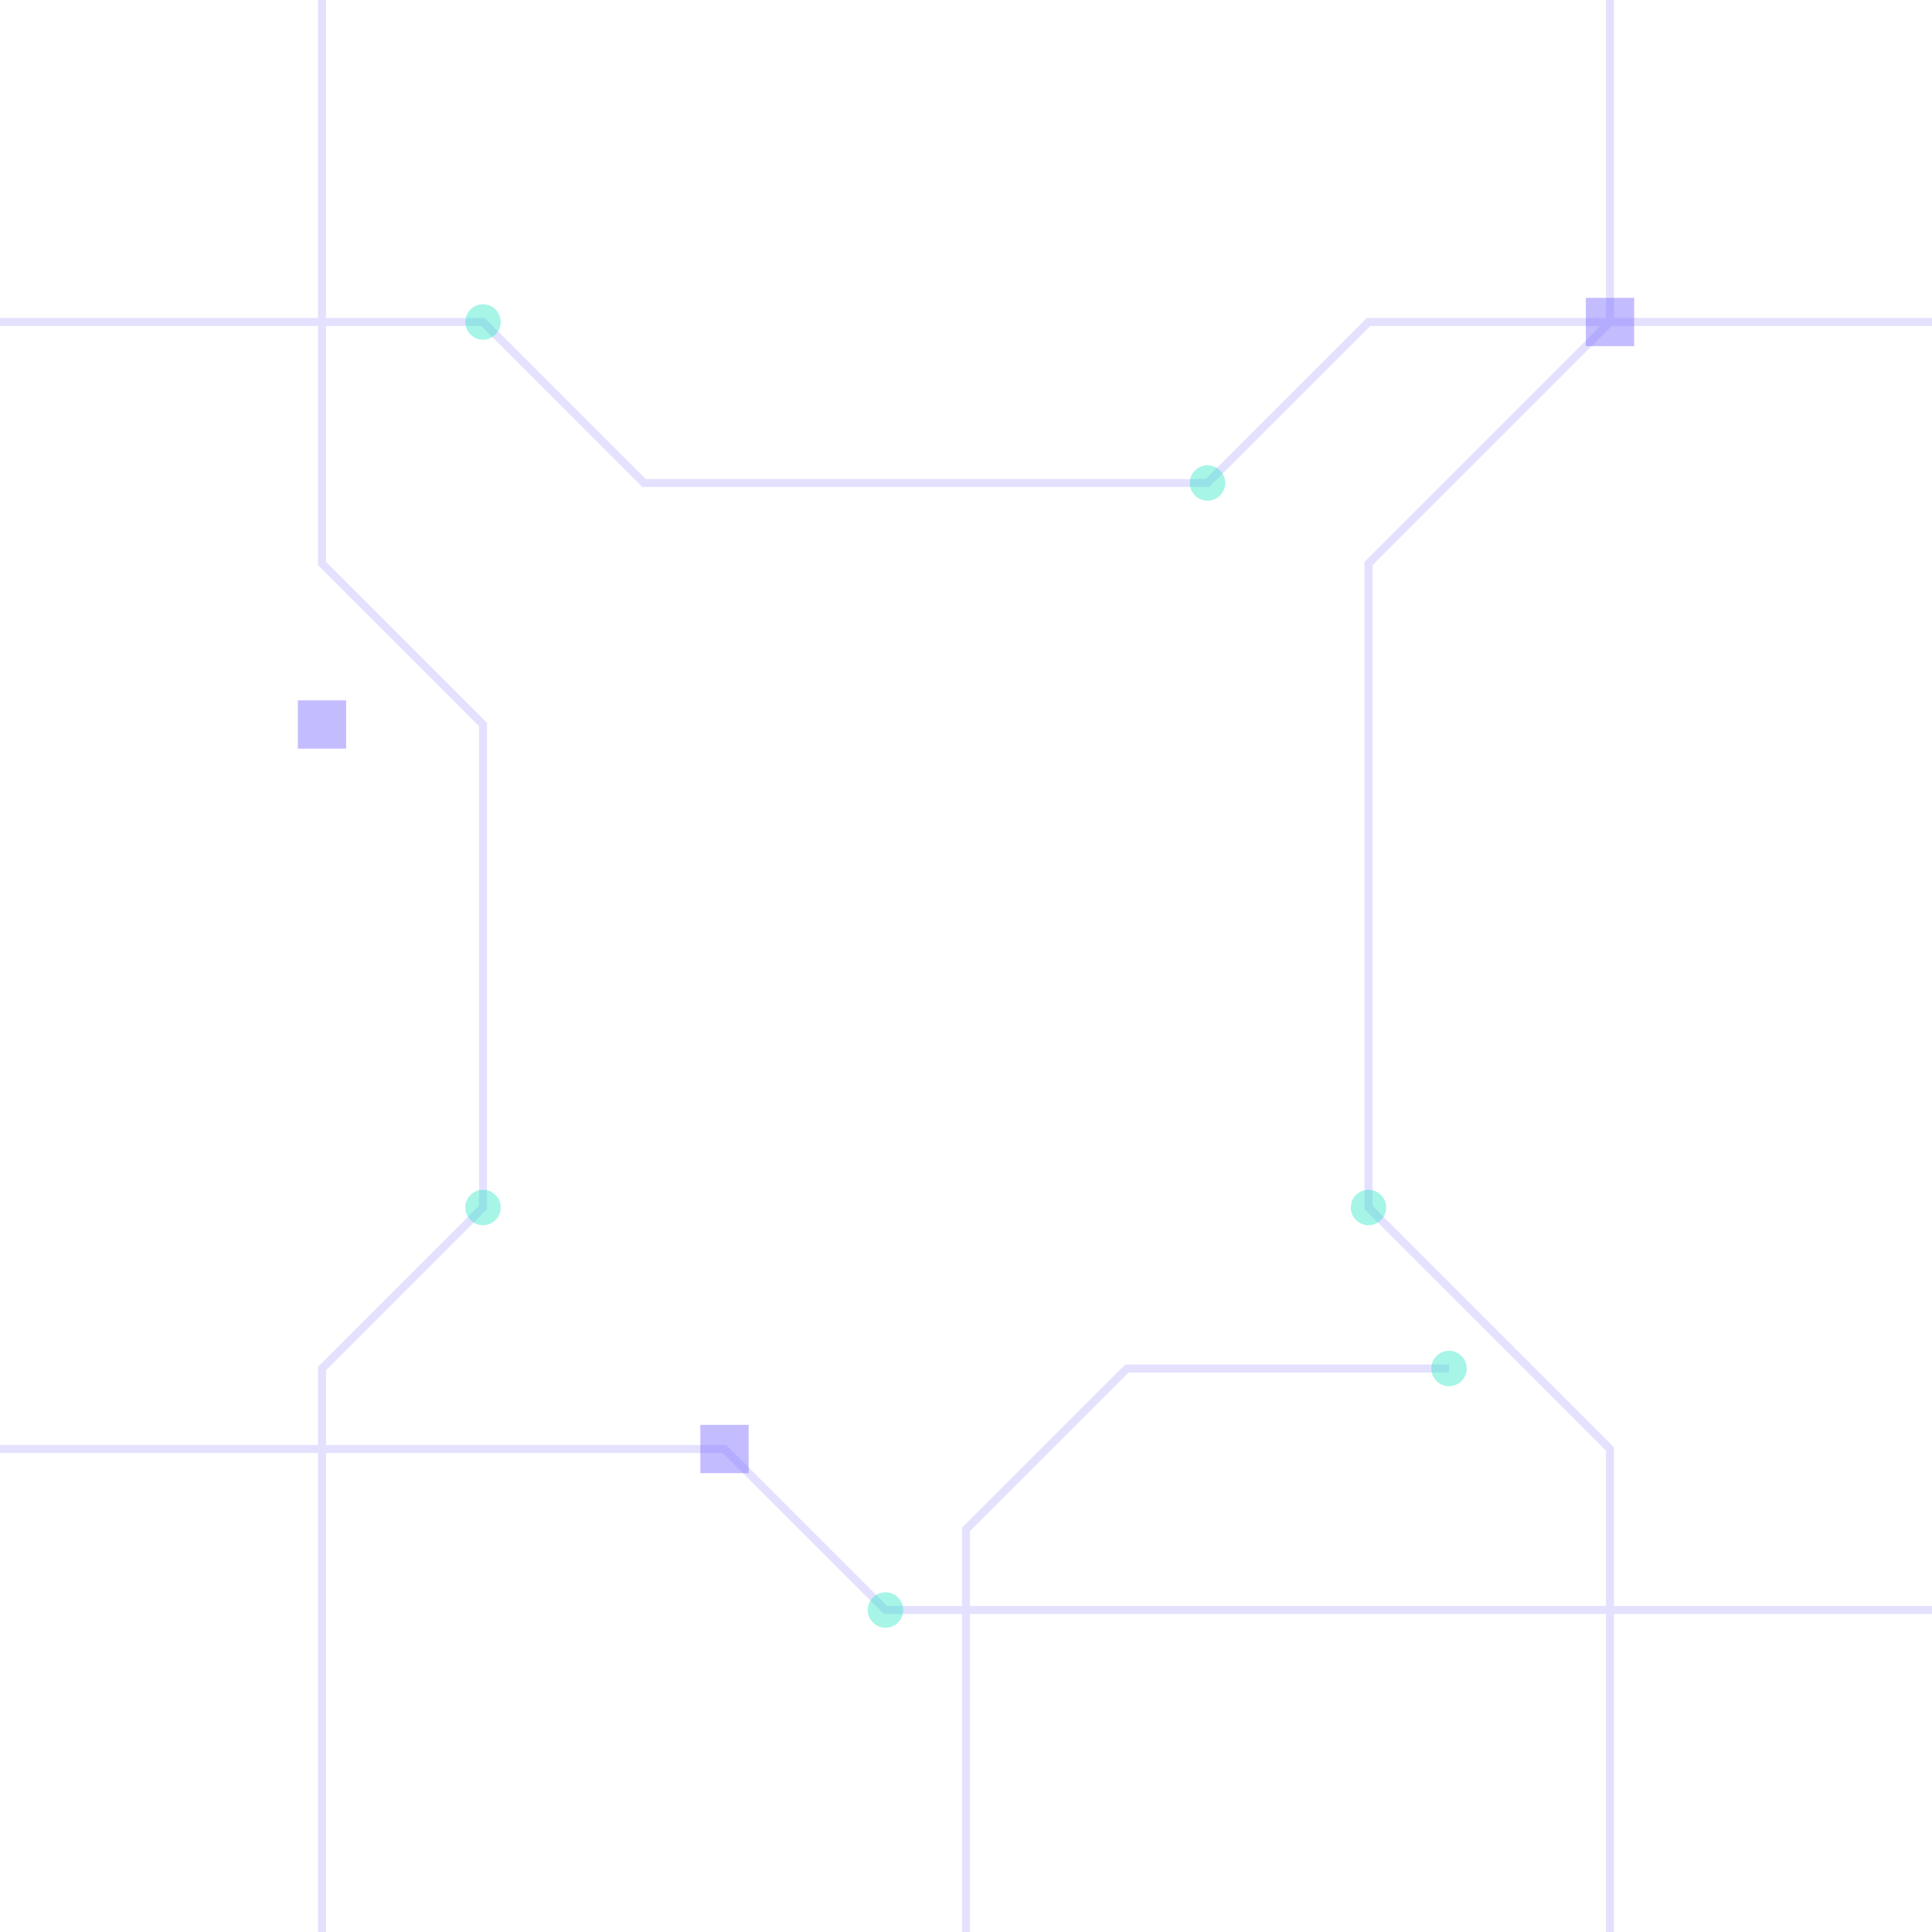
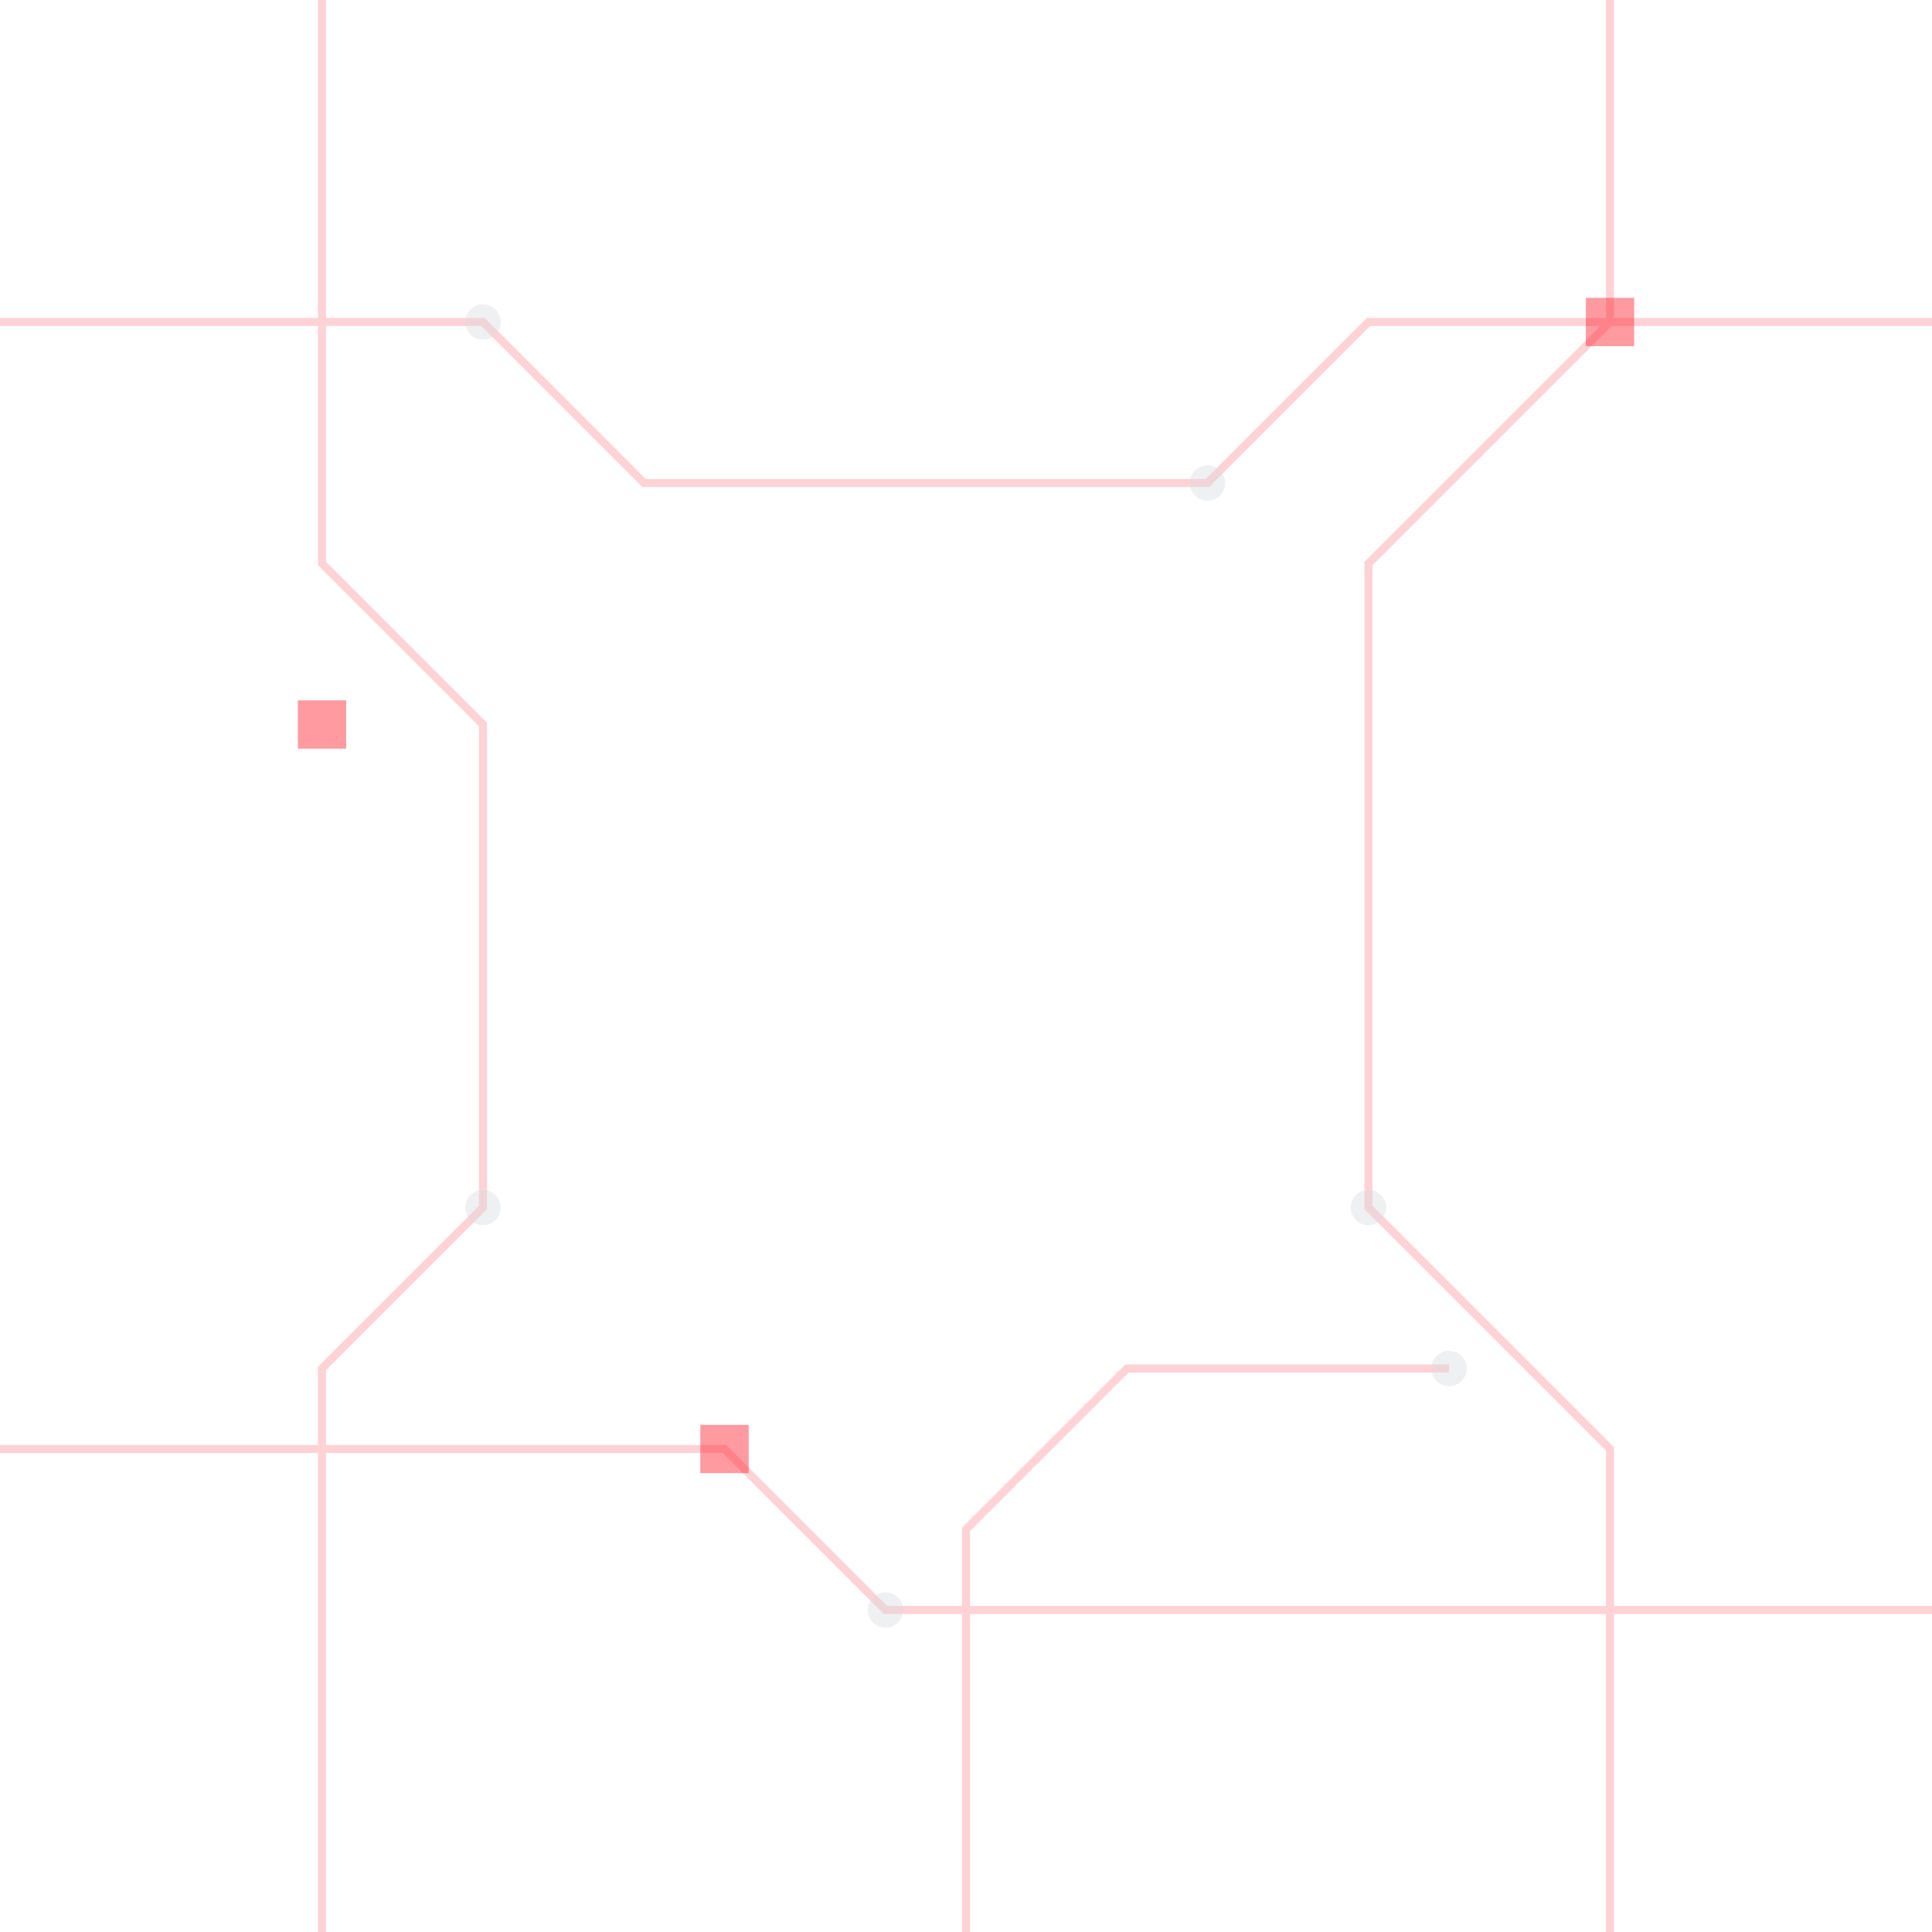
<svg xmlns="http://www.w3.org/2000/svg" width="240" height="240" fill="none">
-   <g stroke="#7b6cff" stroke-opacity=".2" stroke-width="1">
+   <g stroke="#ff1f2d" stroke-opacity=".2" stroke-width="1">
    <path d="M0 40h60l20 20h70l20-20h70M40 0v70l20 20v60l-20 20v70M0 180h90l20 20h130M200 0v40l-30 30v80l30 30v60M120 240v-50l20-20h40" />
  </g>
-   <g fill="#22e6c3" fill-opacity=".4">
+   <g fill="#d7dbe0" fill-opacity=".4">
    <circle cx="60" cy="40" r="2.2" />
    <circle cx="150" cy="60" r="2.2" />
    <circle cx="60" cy="150" r="2.2" />
    <circle cx="110" cy="200" r="2.2" />
    <circle cx="170" cy="150" r="2.2" />
    <circle cx="180" cy="170" r="2.2" />
  </g>
-   <g fill="#7b6cff" fill-opacity=".45">
+   <g fill="#ff1f2d" fill-opacity=".45">
    <rect x="37" y="87" width="6" height="6" />
    <rect x="197" y="37" width="6" height="6" />
    <rect x="87" y="177" width="6" height="6" />
  </g>
</svg>
